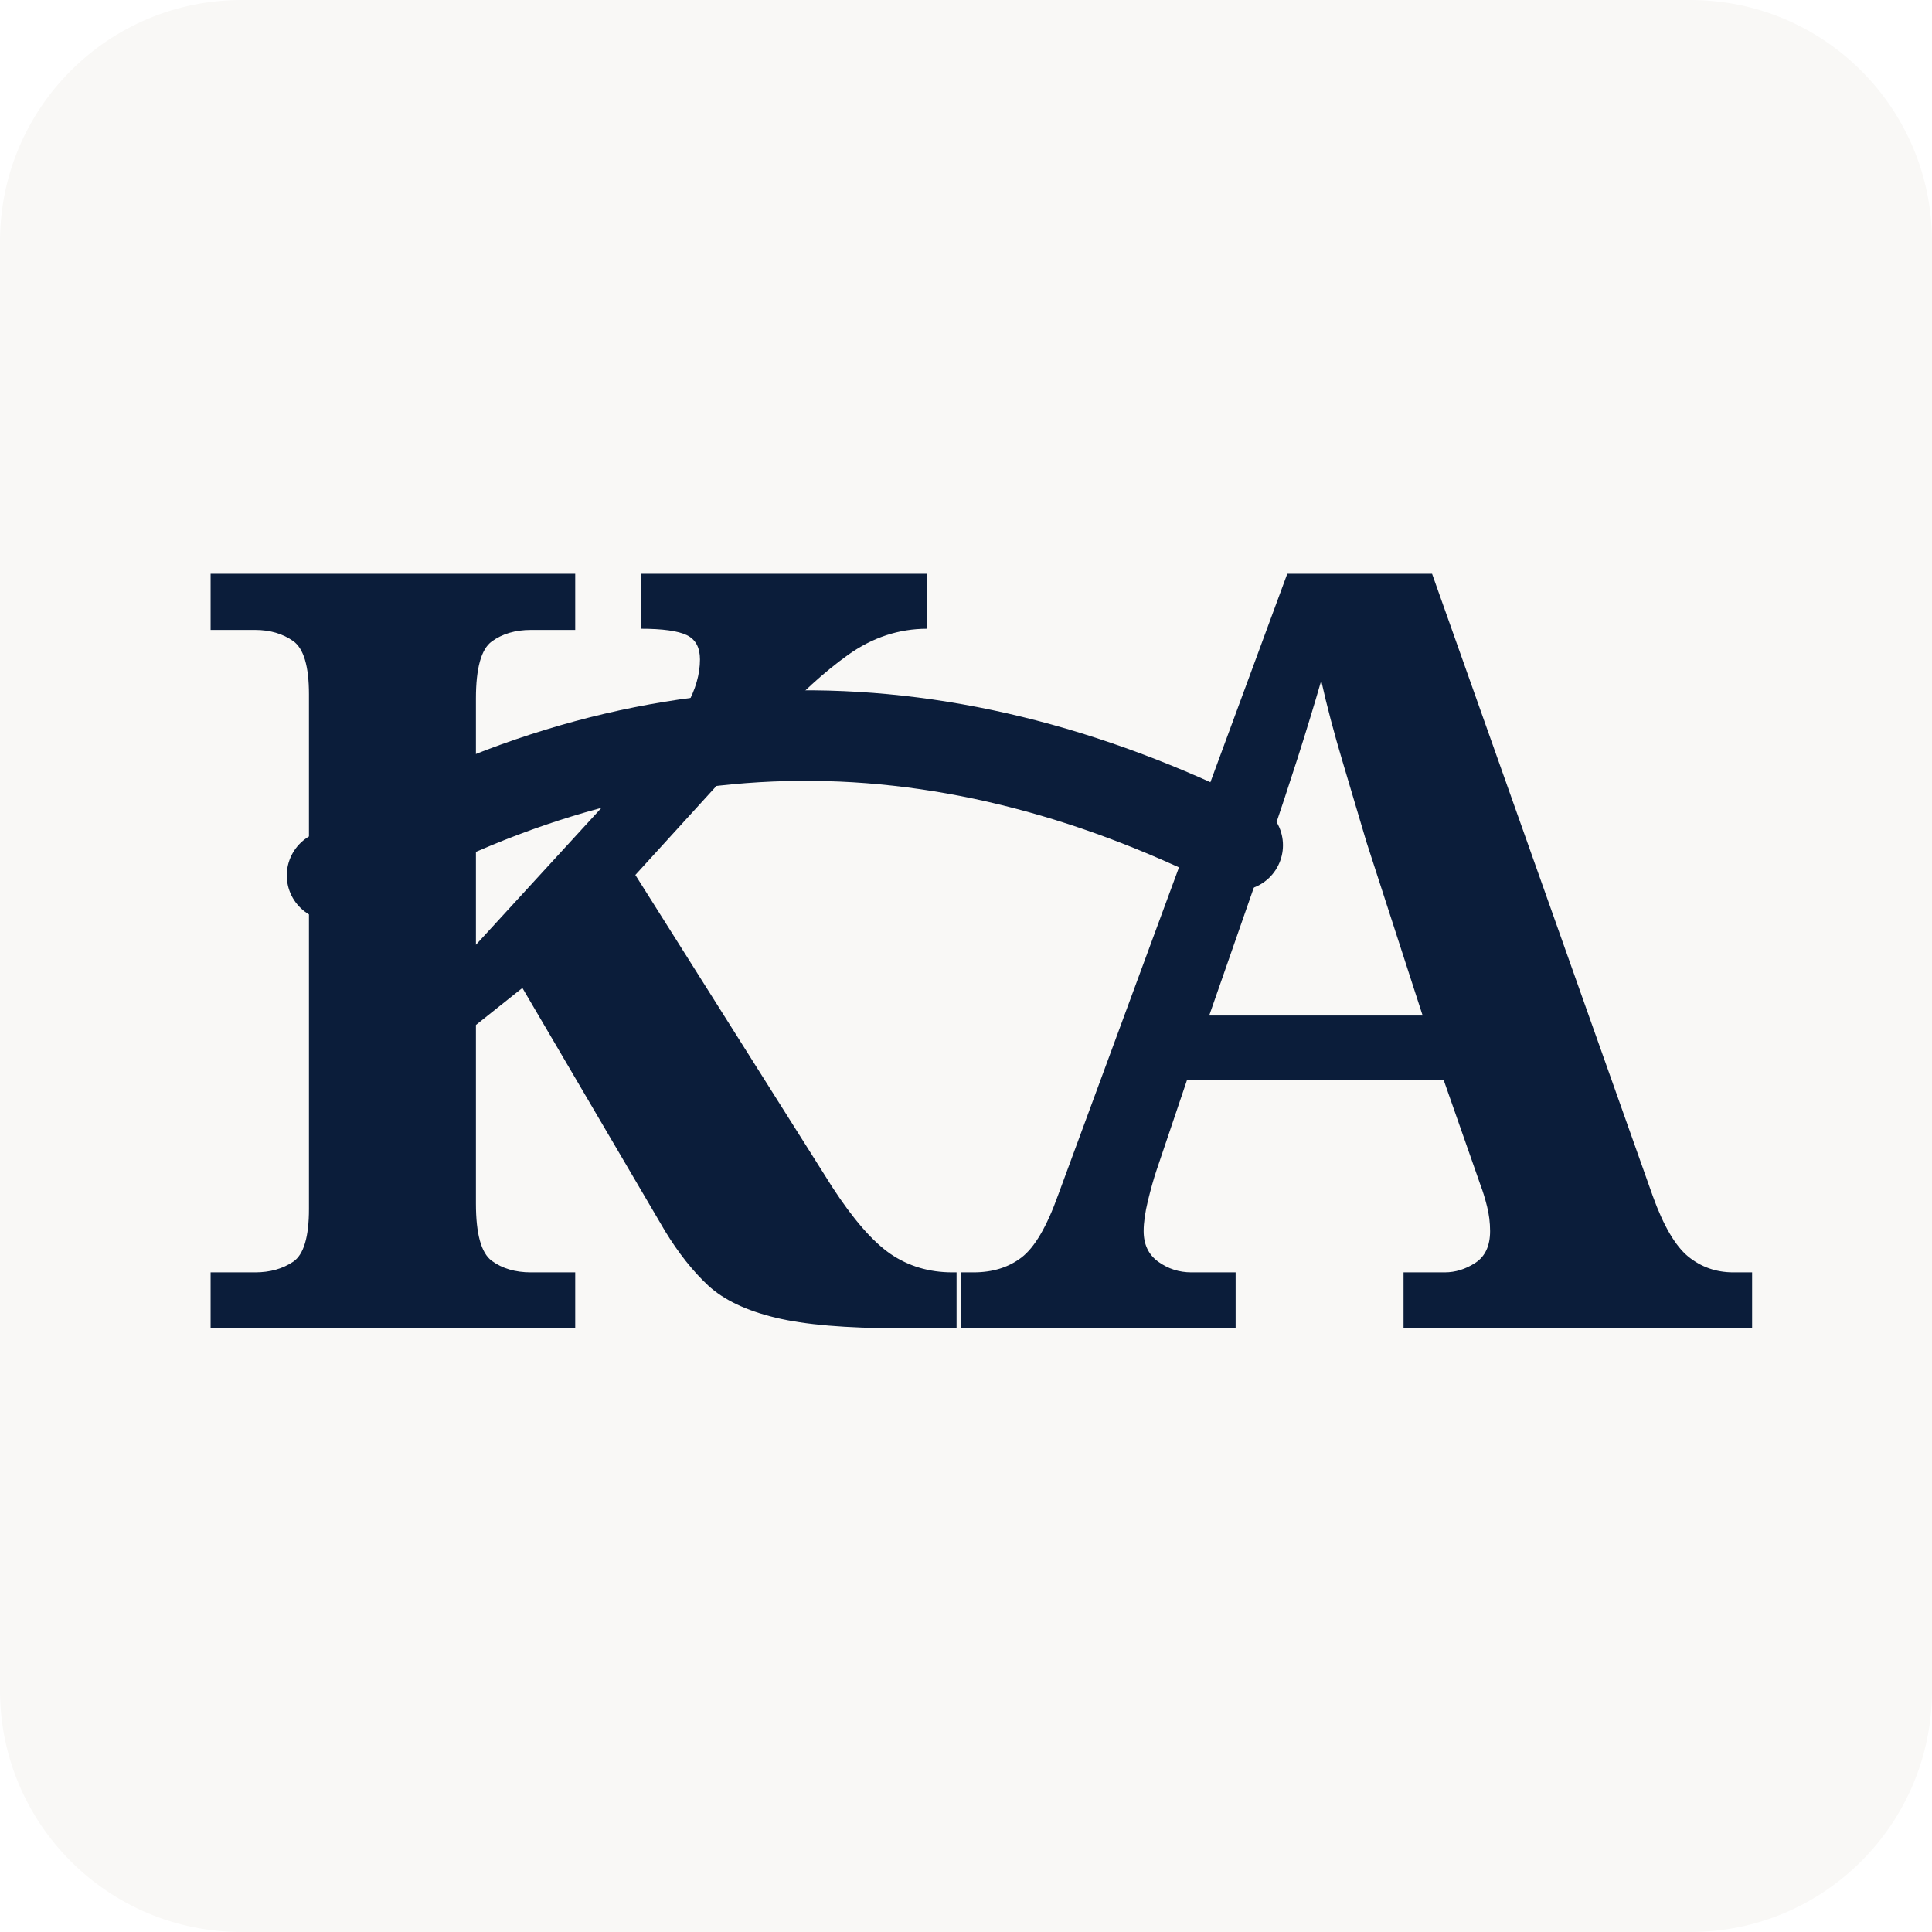
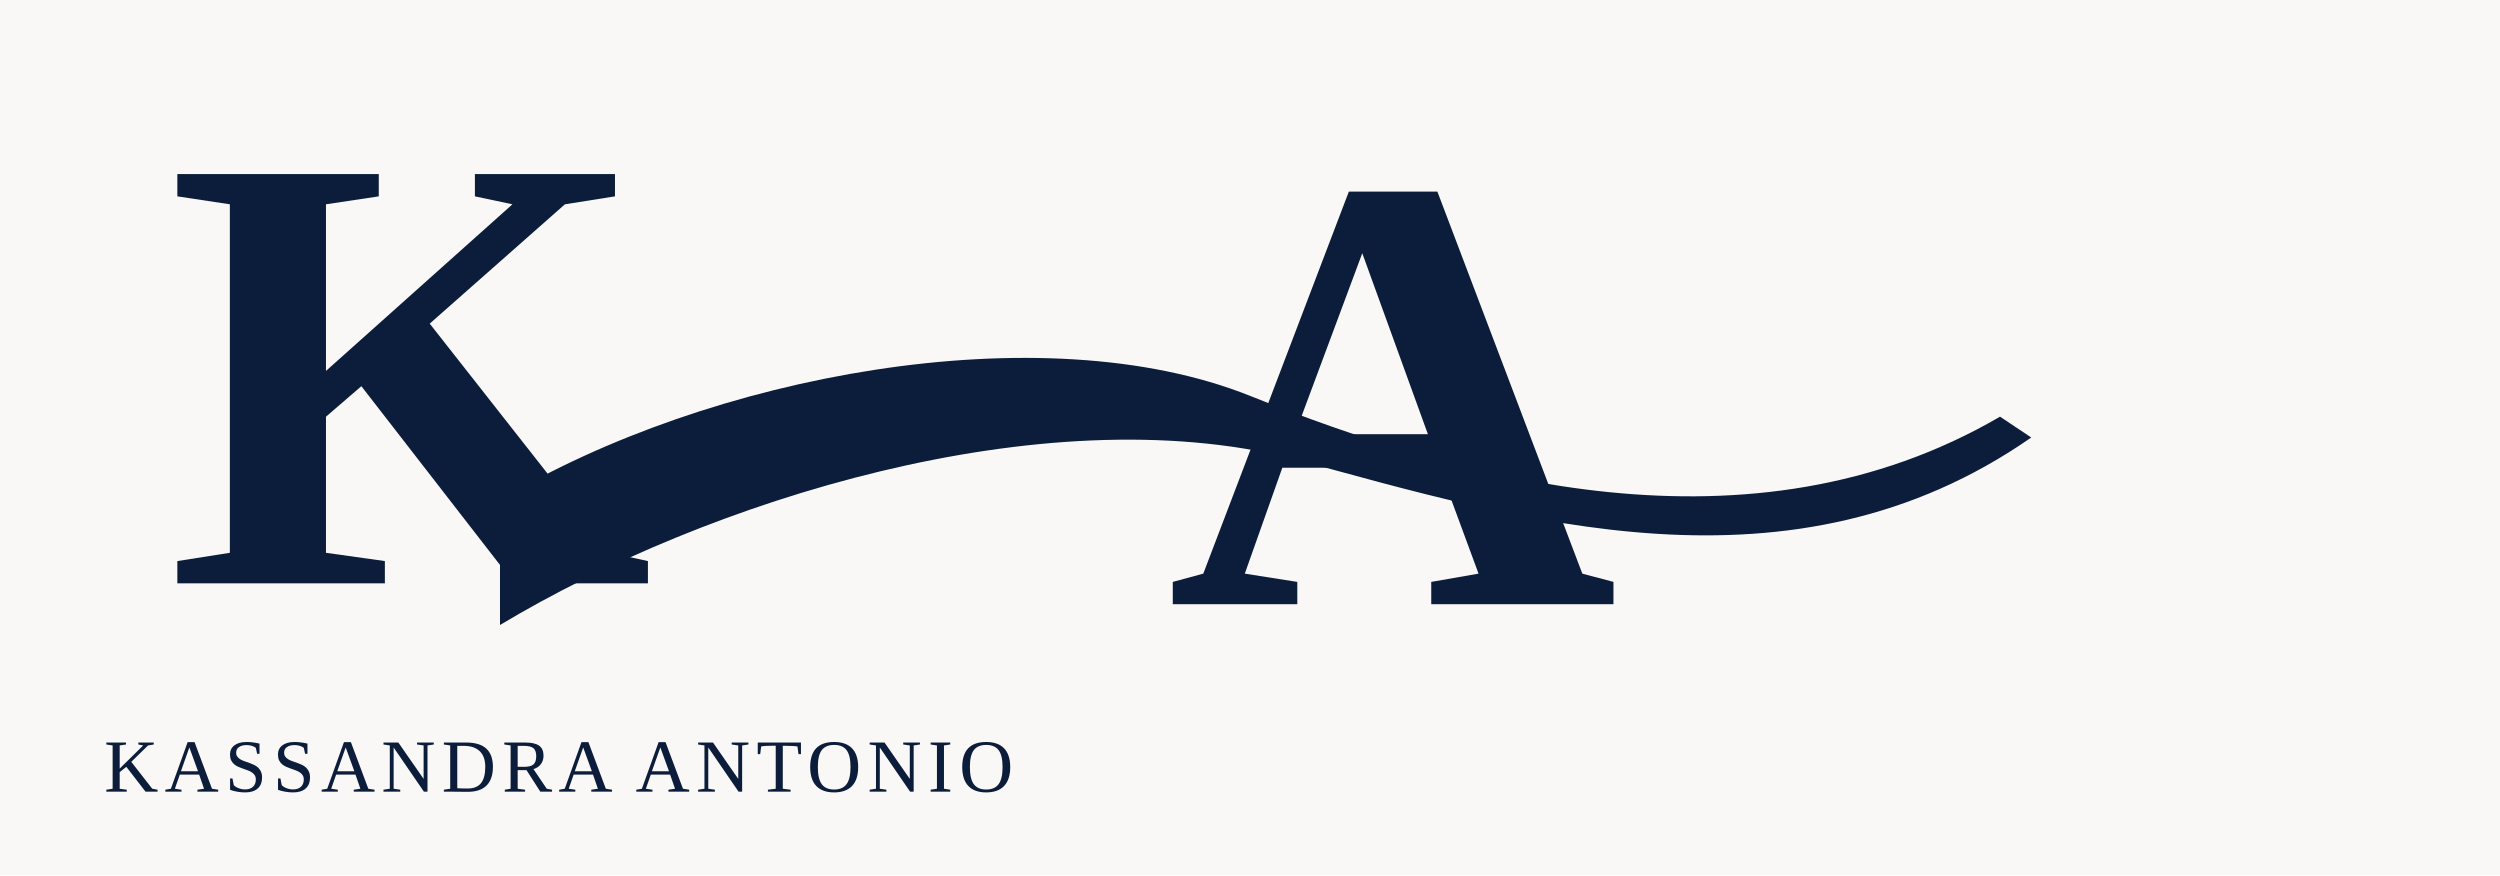
- <svg xmlns="http://www.w3.org/2000/svg" width="128" height="128" viewBox="0 0 128 128" role="img" aria-label="KA favicon">
-   <rect width="128" height="128" rx="16" fill="#F9F8F6" />
-   <g transform="translate(10,6)" fill="#0B1D3A">
-     <text x="2" y="82" font-family="Playfair Display, Georgia, serif" font-size="70" font-weight="700">KA</text>
-     <path d="M12 52 C32 40, 52 40, 72 50" stroke="#0B1D3A" stroke-width="6" fill="none" stroke-linecap="round" />
+ <svg xmlns="http://www.w3.org/2000/svg" width="1200" height="420" viewBox="0 0 1200 420" role="img" aria-label="KA monogram">
+   <rect width="1200" height="420" fill="#F9F8F6" />
+   <g transform="translate(80,40)">
+     <text x="0" y="240" fill="#0B1D3A" font-size="300" font-family="Georgia, 'Times New Roman', serif" font-weight="700">K</text>
+     <text x="480" y="250" fill="#0B1D3A" font-size="300" font-family="Georgia, 'Times New Roman', serif" font-weight="700">A</text>
+     <path d="M160 200 C260 140, 420 110, 520 150 C620 190, 760 230, 880 160 L895 170 C780 250, 650 210, 540 180 C420 150, 260 200, 160 260 Z" fill="#0B1D3A" />
  </g>
+   <text x="50" y="380" fill="#0B1D3A" font-size="36" letter-spacing="3" font-family="Georgia, 'Times New Roman', serif">KASSANDRA ANTONIO</text>
</svg>
